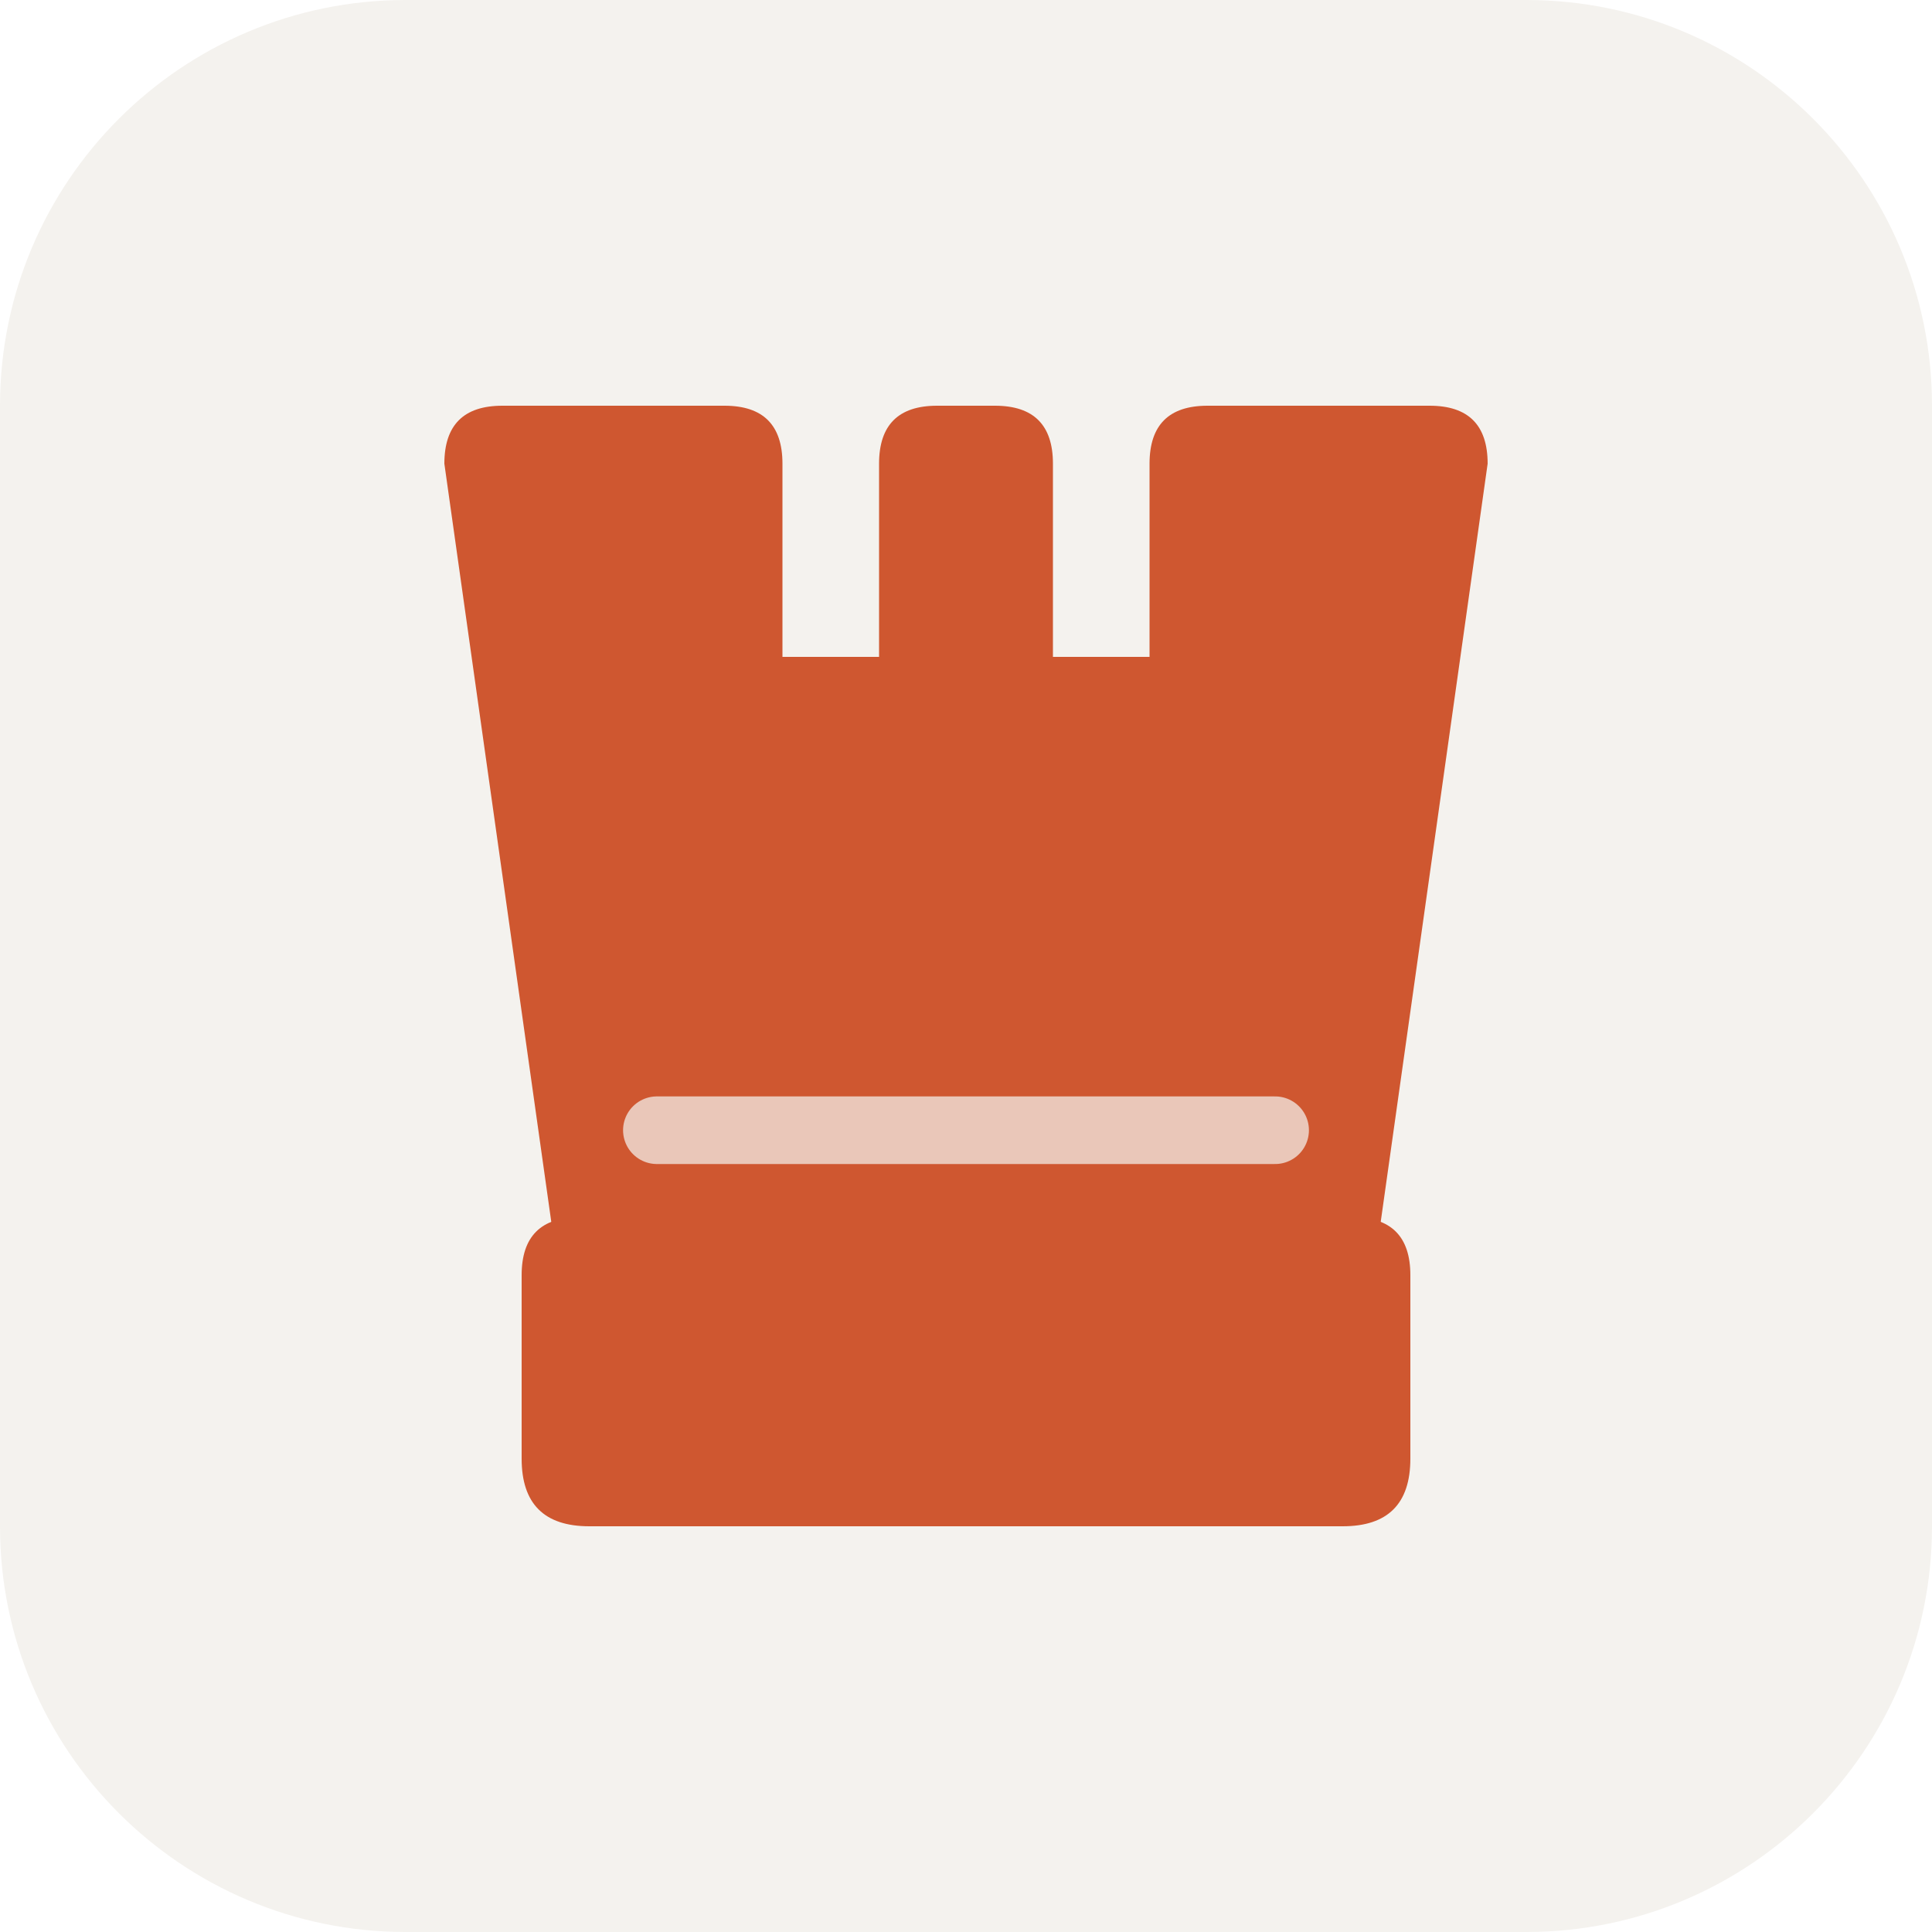
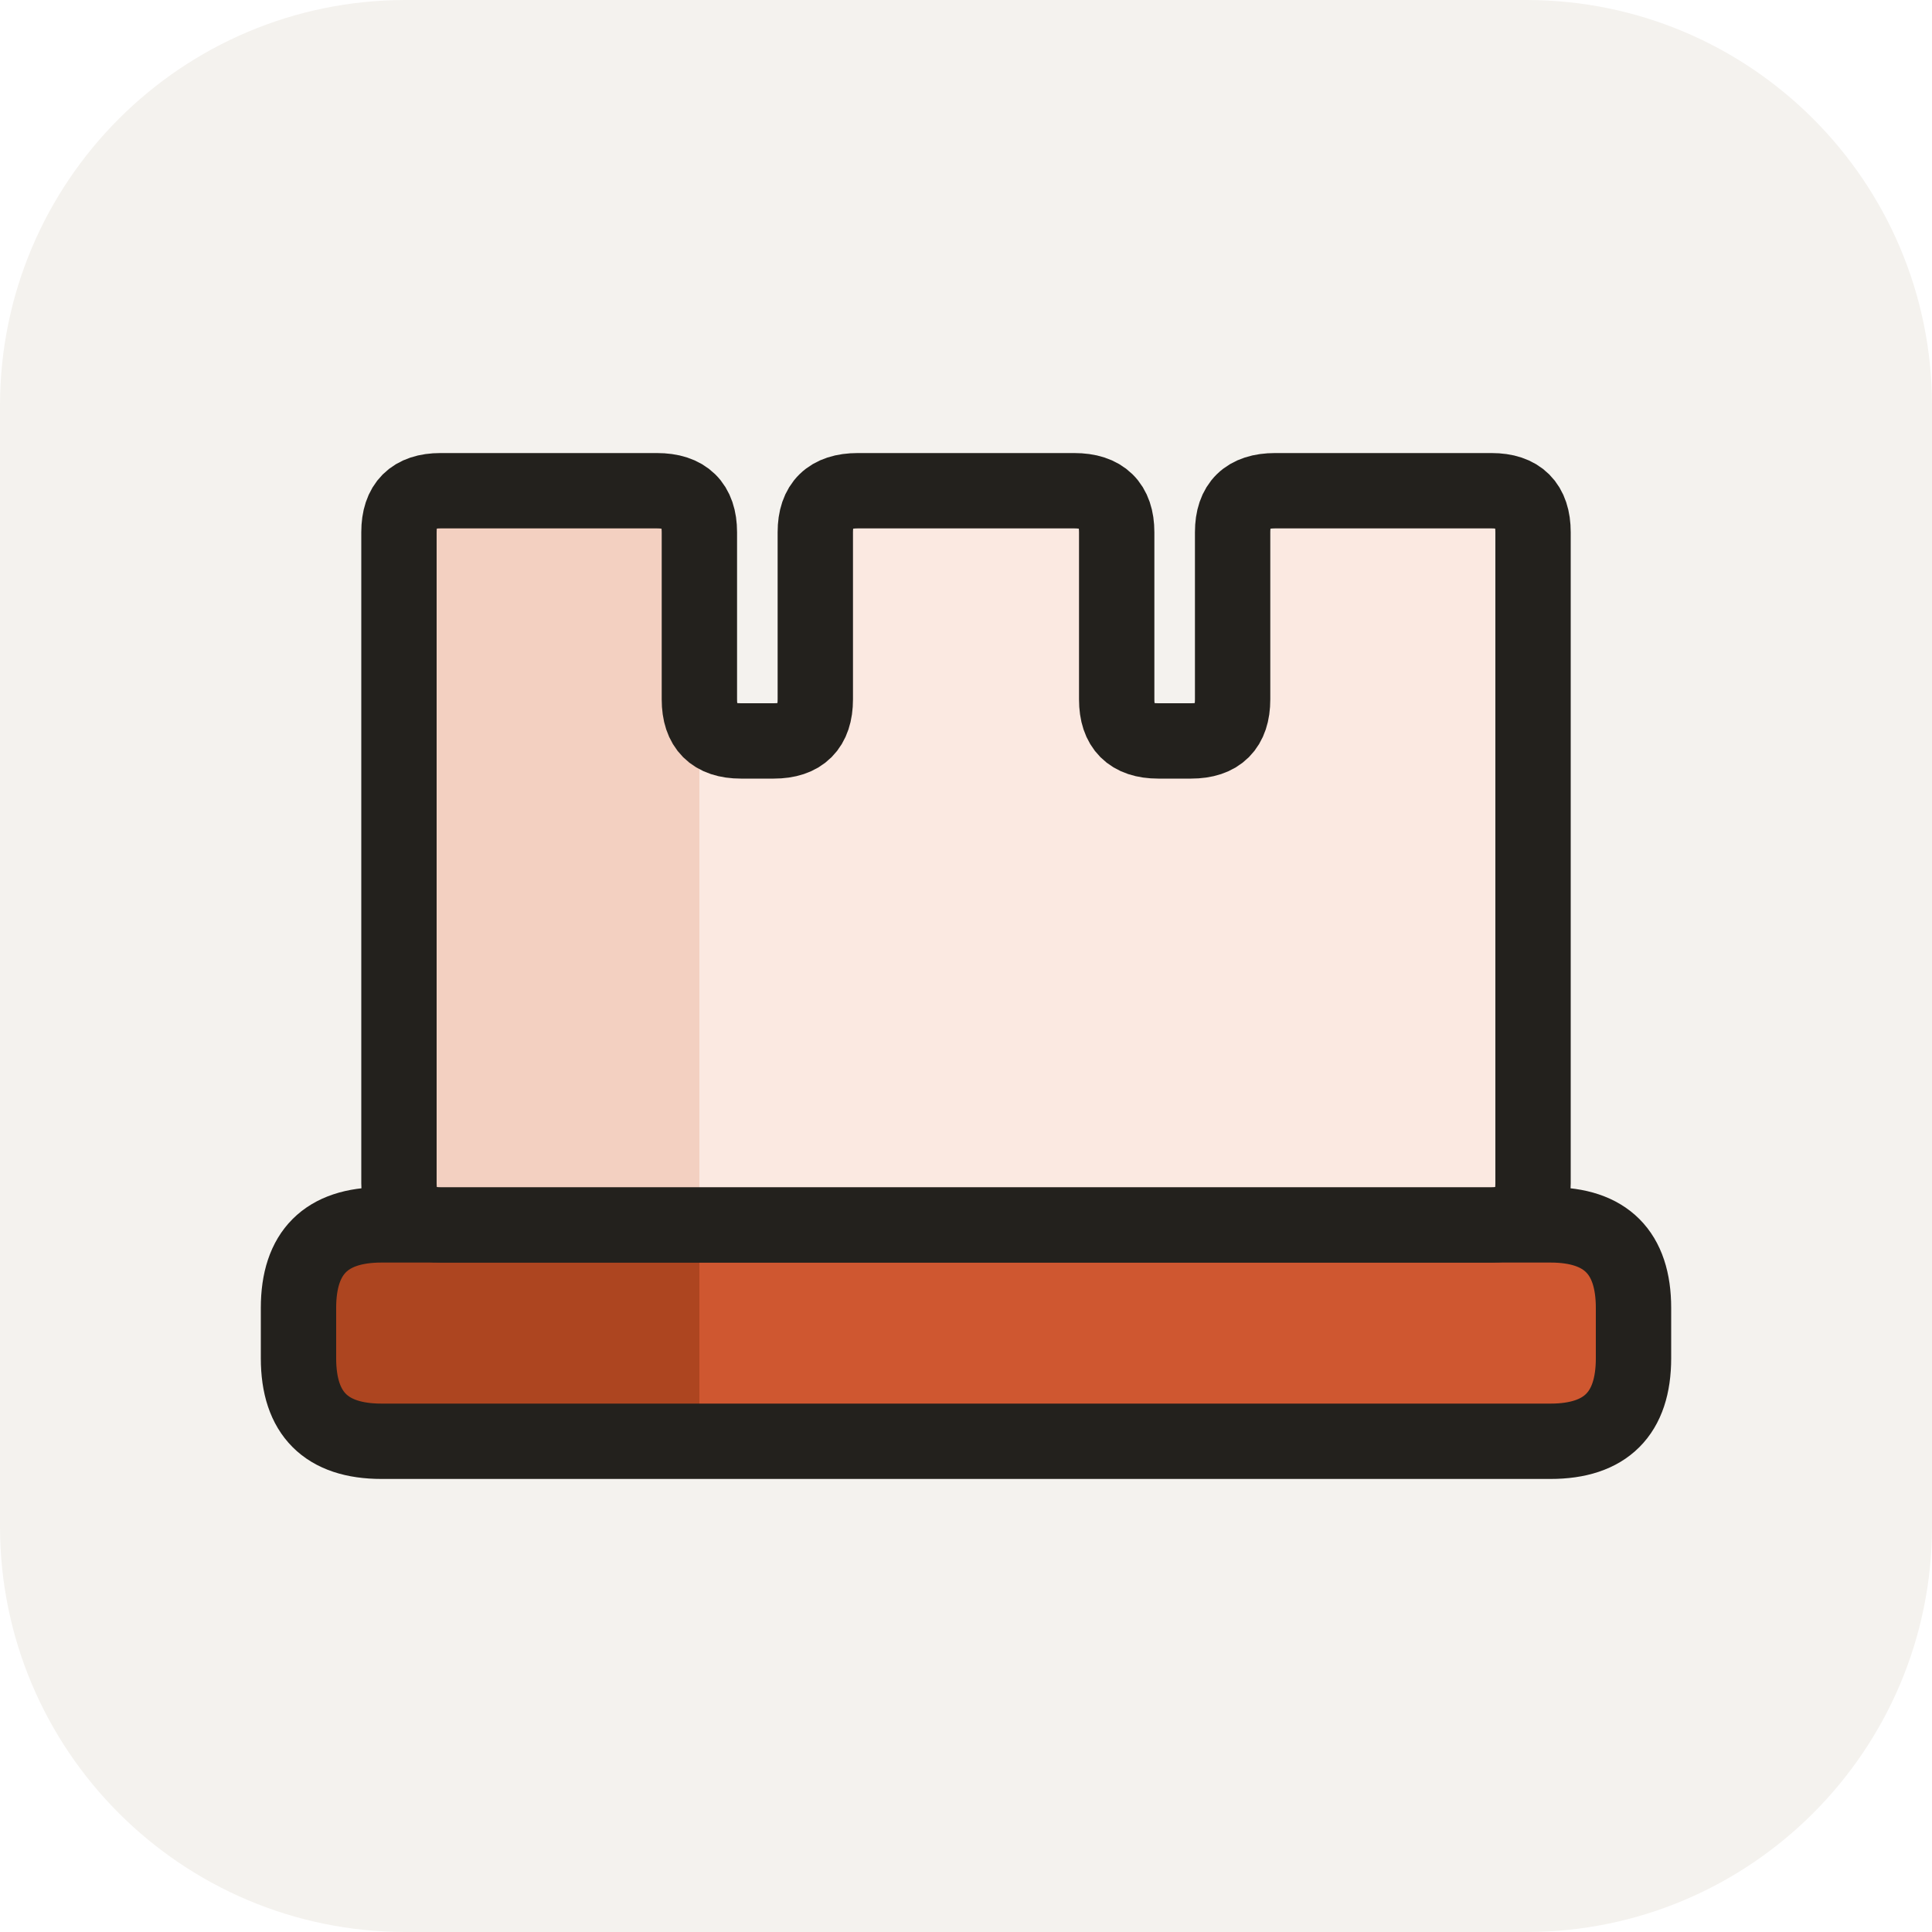
<svg xmlns="http://www.w3.org/2000/svg" width="200" height="200" viewBox="0 0 200 200" role="img" aria-labelledby="title desc">
  <rect width="200" height="200" rx="42" fill="#f4f2ee" />
-   <path d="M46 48 Q46 42 52 42 H75 Q81 42 81 48 V68 H91 V48 Q91 42 97 42 H103 Q109 42 109 48 V68 H119 V48 Q119 42 125 42 H148 Q154 42 154 48 L143 126 Q142 134 134 134 H66 Q58 134 57 126 Z" fill="#cf5730" />
-   <path d="M54 132 Q54 126 60 126 H140 Q146 126 146 132 V151 Q146 158 139 158 H61 Q54 158 54 151 Z" fill="#cf5730" />
-   <path d="M68 117 H132" fill="none" stroke="#f4f2ee" stroke-width="7" stroke-linecap="round" opacity=".72" />
+   <clipPath id="forma-collar-clip">
+     <path d="M30.9 135.4 Q30.9 126.8 39.5 126.8 L160.5 126.8 Q169.1 126.8 169.1 135.4 L169.1 140.6 Q169.1 149.2 160.5 149.2 L39.5 149.2 Q30.9 149.2 30.9 140.6 Z" />
+   </clipPath>
+   <clipPath id="forma-crown-clip">
+     <path d="M41.3 55.1 Q41.3 50.8 45.6 50.8 L68 50.8 Q72.4 50.8 72.4 55.1 L72.4 72.4 Q72.4 76.7 76.7 76.7 L80.1 76.7 Q84.4 76.7 84.4 72.4 L84.4 55.1 Q84.4 50.8 88.8 50.8 L111.2 50.8 Q115.6 50.8 115.6 55.1 L115.6 72.4 Q115.6 76.7 119.9 76.7 L123.3 76.7 Q127.6 76.7 127.6 72.4 L127.6 55.1 Q127.6 50.8 132 50.8 L154.4 50.8 Q158.7 50.8 158.7 55.1 L158.7 122.5 Q158.7 126.8 154.4 126.8 L45.6 126.8 Q41.3 126.8 41.3 122.5 Z" />
+   </clipPath>
+   <path d="M30.9 135.4 Q30.9 126.8 39.5 126.8 L160.5 126.8 Q169.1 126.8 169.1 135.4 L169.1 140.6 Q169.1 149.2 160.5 149.2 L39.5 149.2 Q30.9 149.2 30.9 140.6 Z" fill="#cf5730" />
+   <rect x="0" y="0" width="72.4" height="200" fill="#ad4520" clip-path="url(#forma-collar-clip)" />
+   <path d="M30.9 135.4 Q30.9 126.8 39.5 126.8 L160.5 126.8 Q169.1 126.8 169.1 135.4 L169.1 140.6 Q169.1 149.2 160.5 149.2 L39.5 149.2 Q30.9 149.2 30.9 140.6 Z" fill="none" stroke="#23211d" stroke-width="7.8" stroke-linejoin="round" />
+   <path d="M41.3 55.1 Q41.3 50.8 45.6 50.8 L68 50.8 Q72.4 50.8 72.4 55.1 L72.4 72.4 Q72.4 76.7 76.7 76.7 L80.1 76.7 Q84.4 76.7 84.4 72.4 L84.4 55.1 Q84.4 50.8 88.8 50.8 L111.2 50.8 Q115.6 50.8 115.6 55.1 L115.6 72.4 Q115.6 76.7 119.9 76.7 L123.3 76.7 Q127.6 76.7 127.6 72.4 L127.6 55.1 Q127.6 50.8 132 50.8 L154.4 50.8 Q158.7 50.8 158.7 55.1 L158.7 122.5 Q158.7 126.8 154.4 126.8 L45.6 126.8 Q41.3 126.8 41.3 122.5 Z" fill="#fbe9e1" />
+   <rect x="0" y="0" width="72.4" height="200" fill="#f3d0c1" clip-path="url(#forma-crown-clip)" />
+   <path d="M41.3 55.1 Q41.3 50.8 45.6 50.8 L68 50.8 Q72.4 50.8 72.4 55.1 L72.4 72.4 Q72.4 76.7 76.7 76.7 L80.1 76.7 Q84.4 76.7 84.4 72.4 L84.4 55.1 Q84.4 50.8 88.8 50.8 L111.2 50.8 Q115.6 50.8 115.6 55.1 L115.6 72.4 Q115.6 76.7 119.9 76.7 L123.3 76.7 Q127.6 76.7 127.6 72.4 L127.6 55.1 Q127.6 50.8 132 50.8 L154.4 50.8 Q158.7 50.8 158.7 55.1 L158.7 122.5 Q158.7 126.8 154.4 126.8 L45.6 126.8 Q41.3 126.8 41.3 122.5 Z" fill="none" stroke="#23211d" stroke-width="7.8" stroke-linejoin="round" />
</svg>
